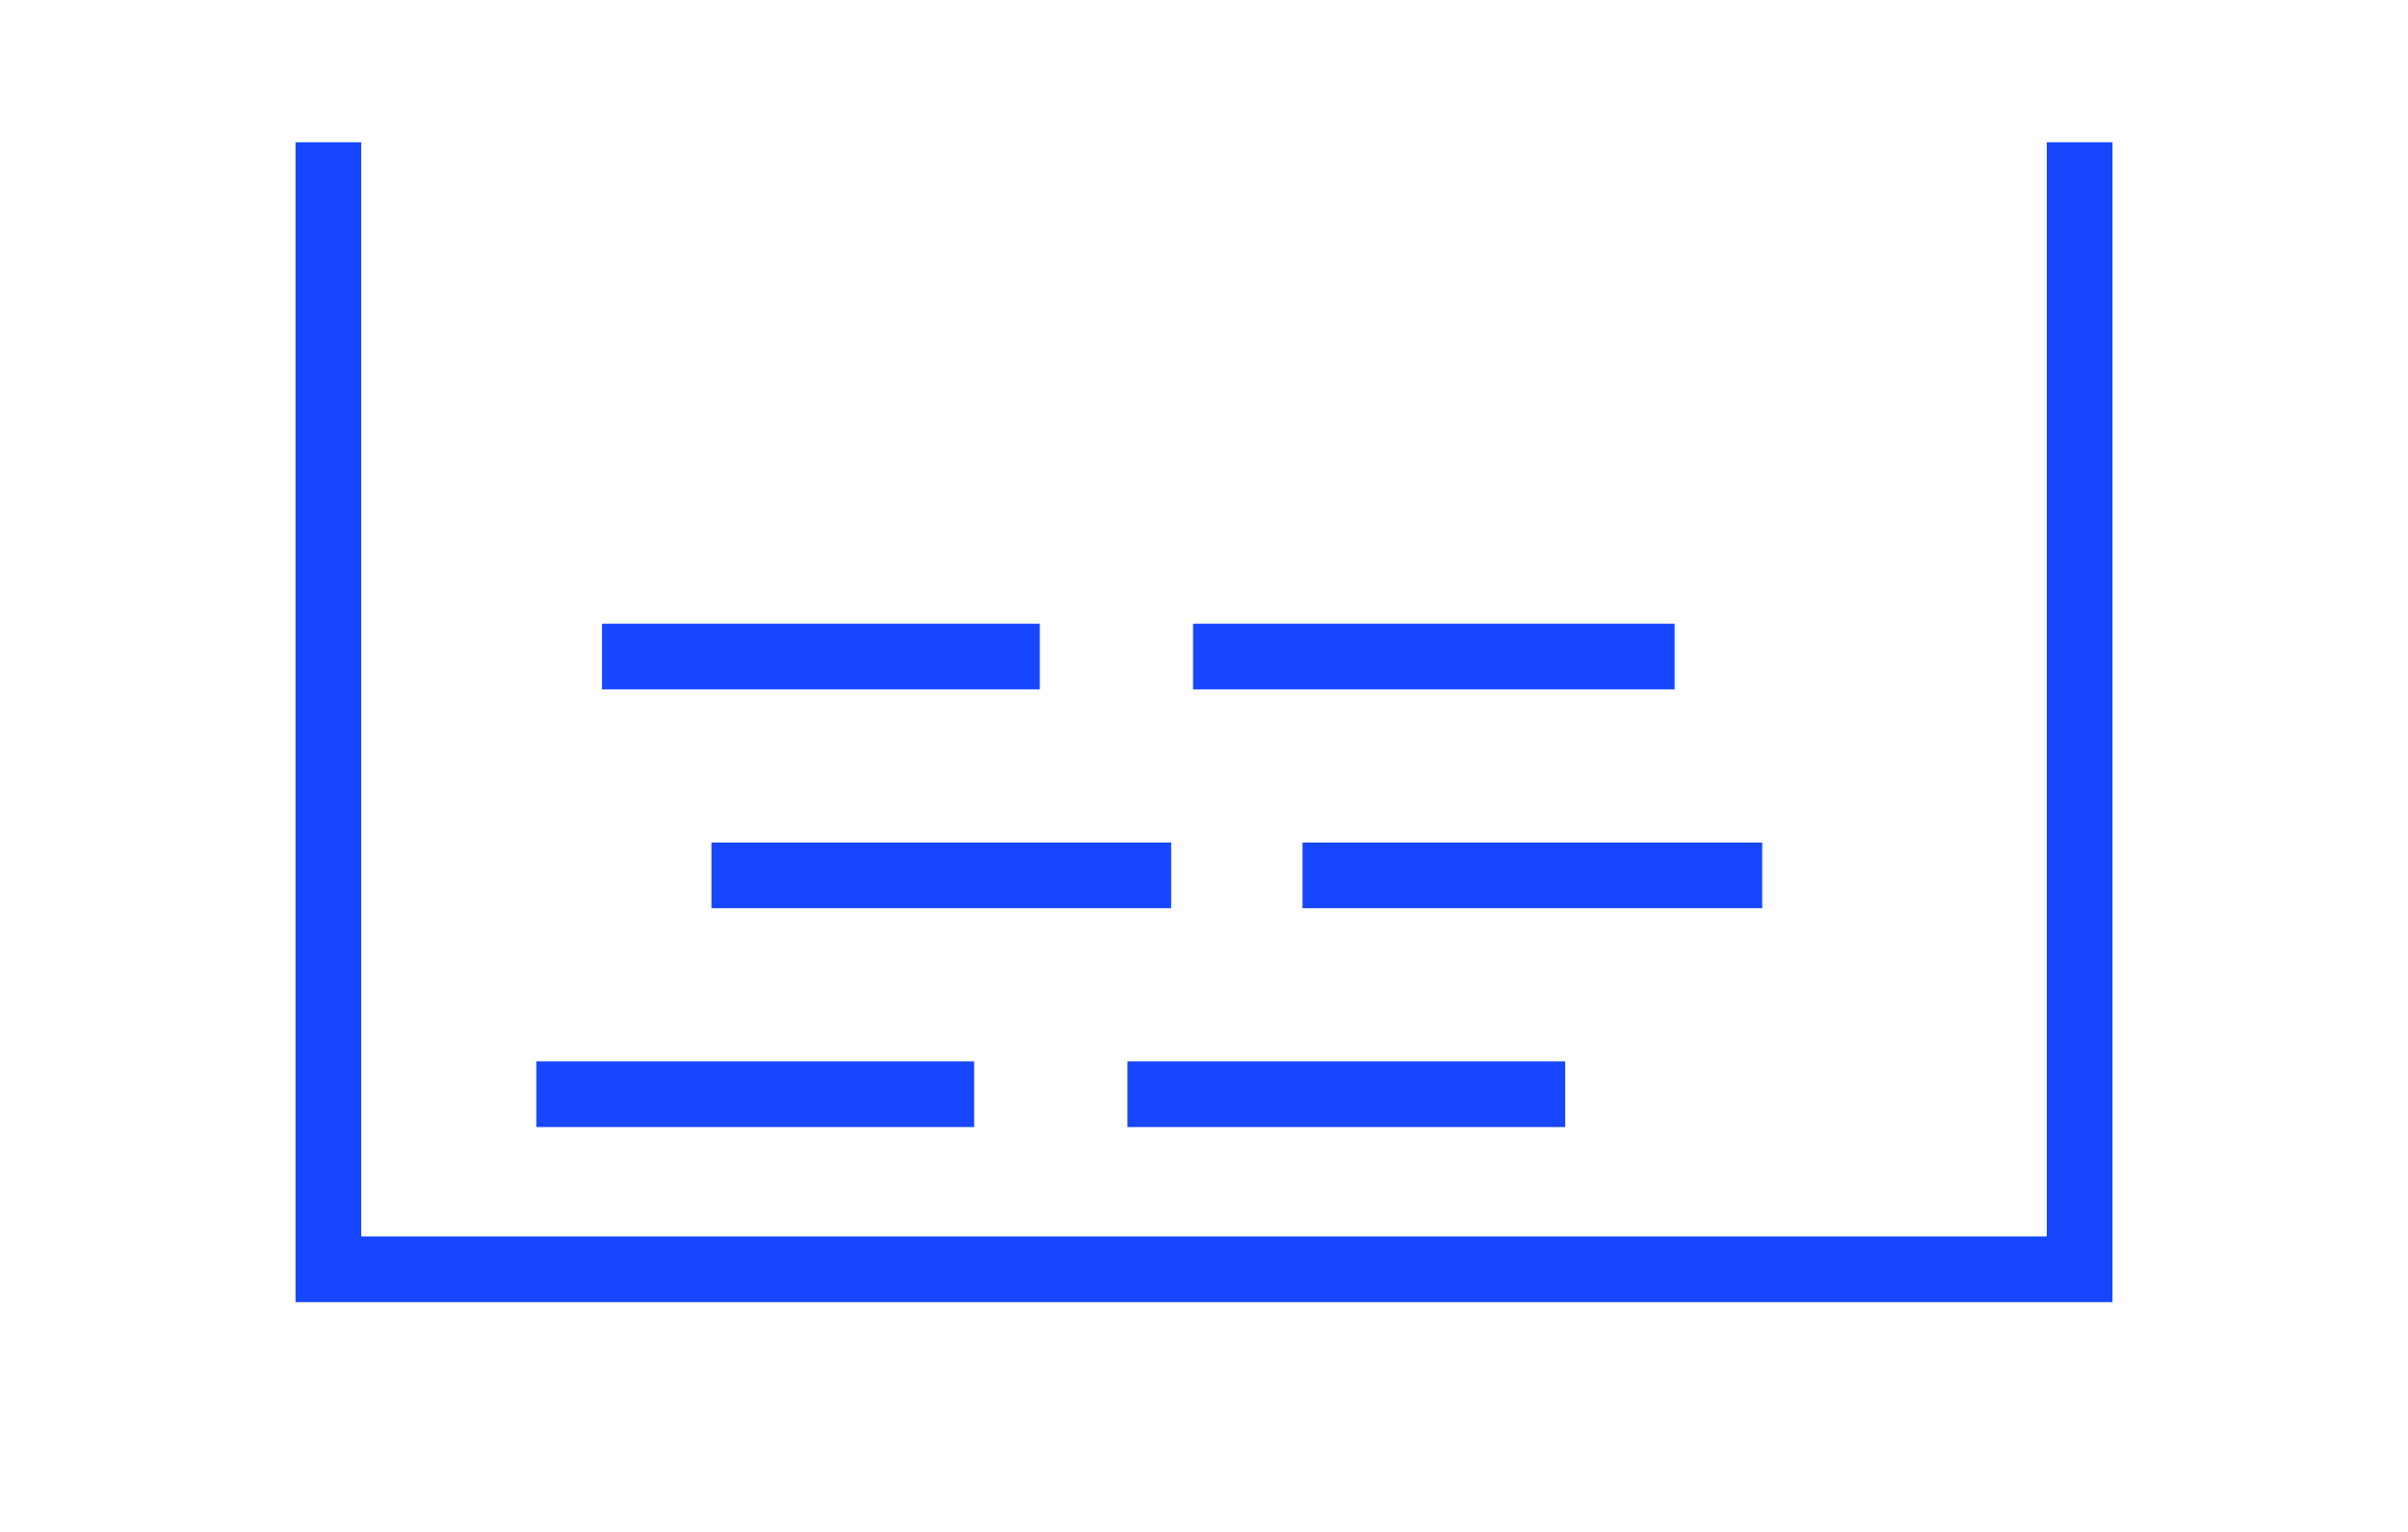
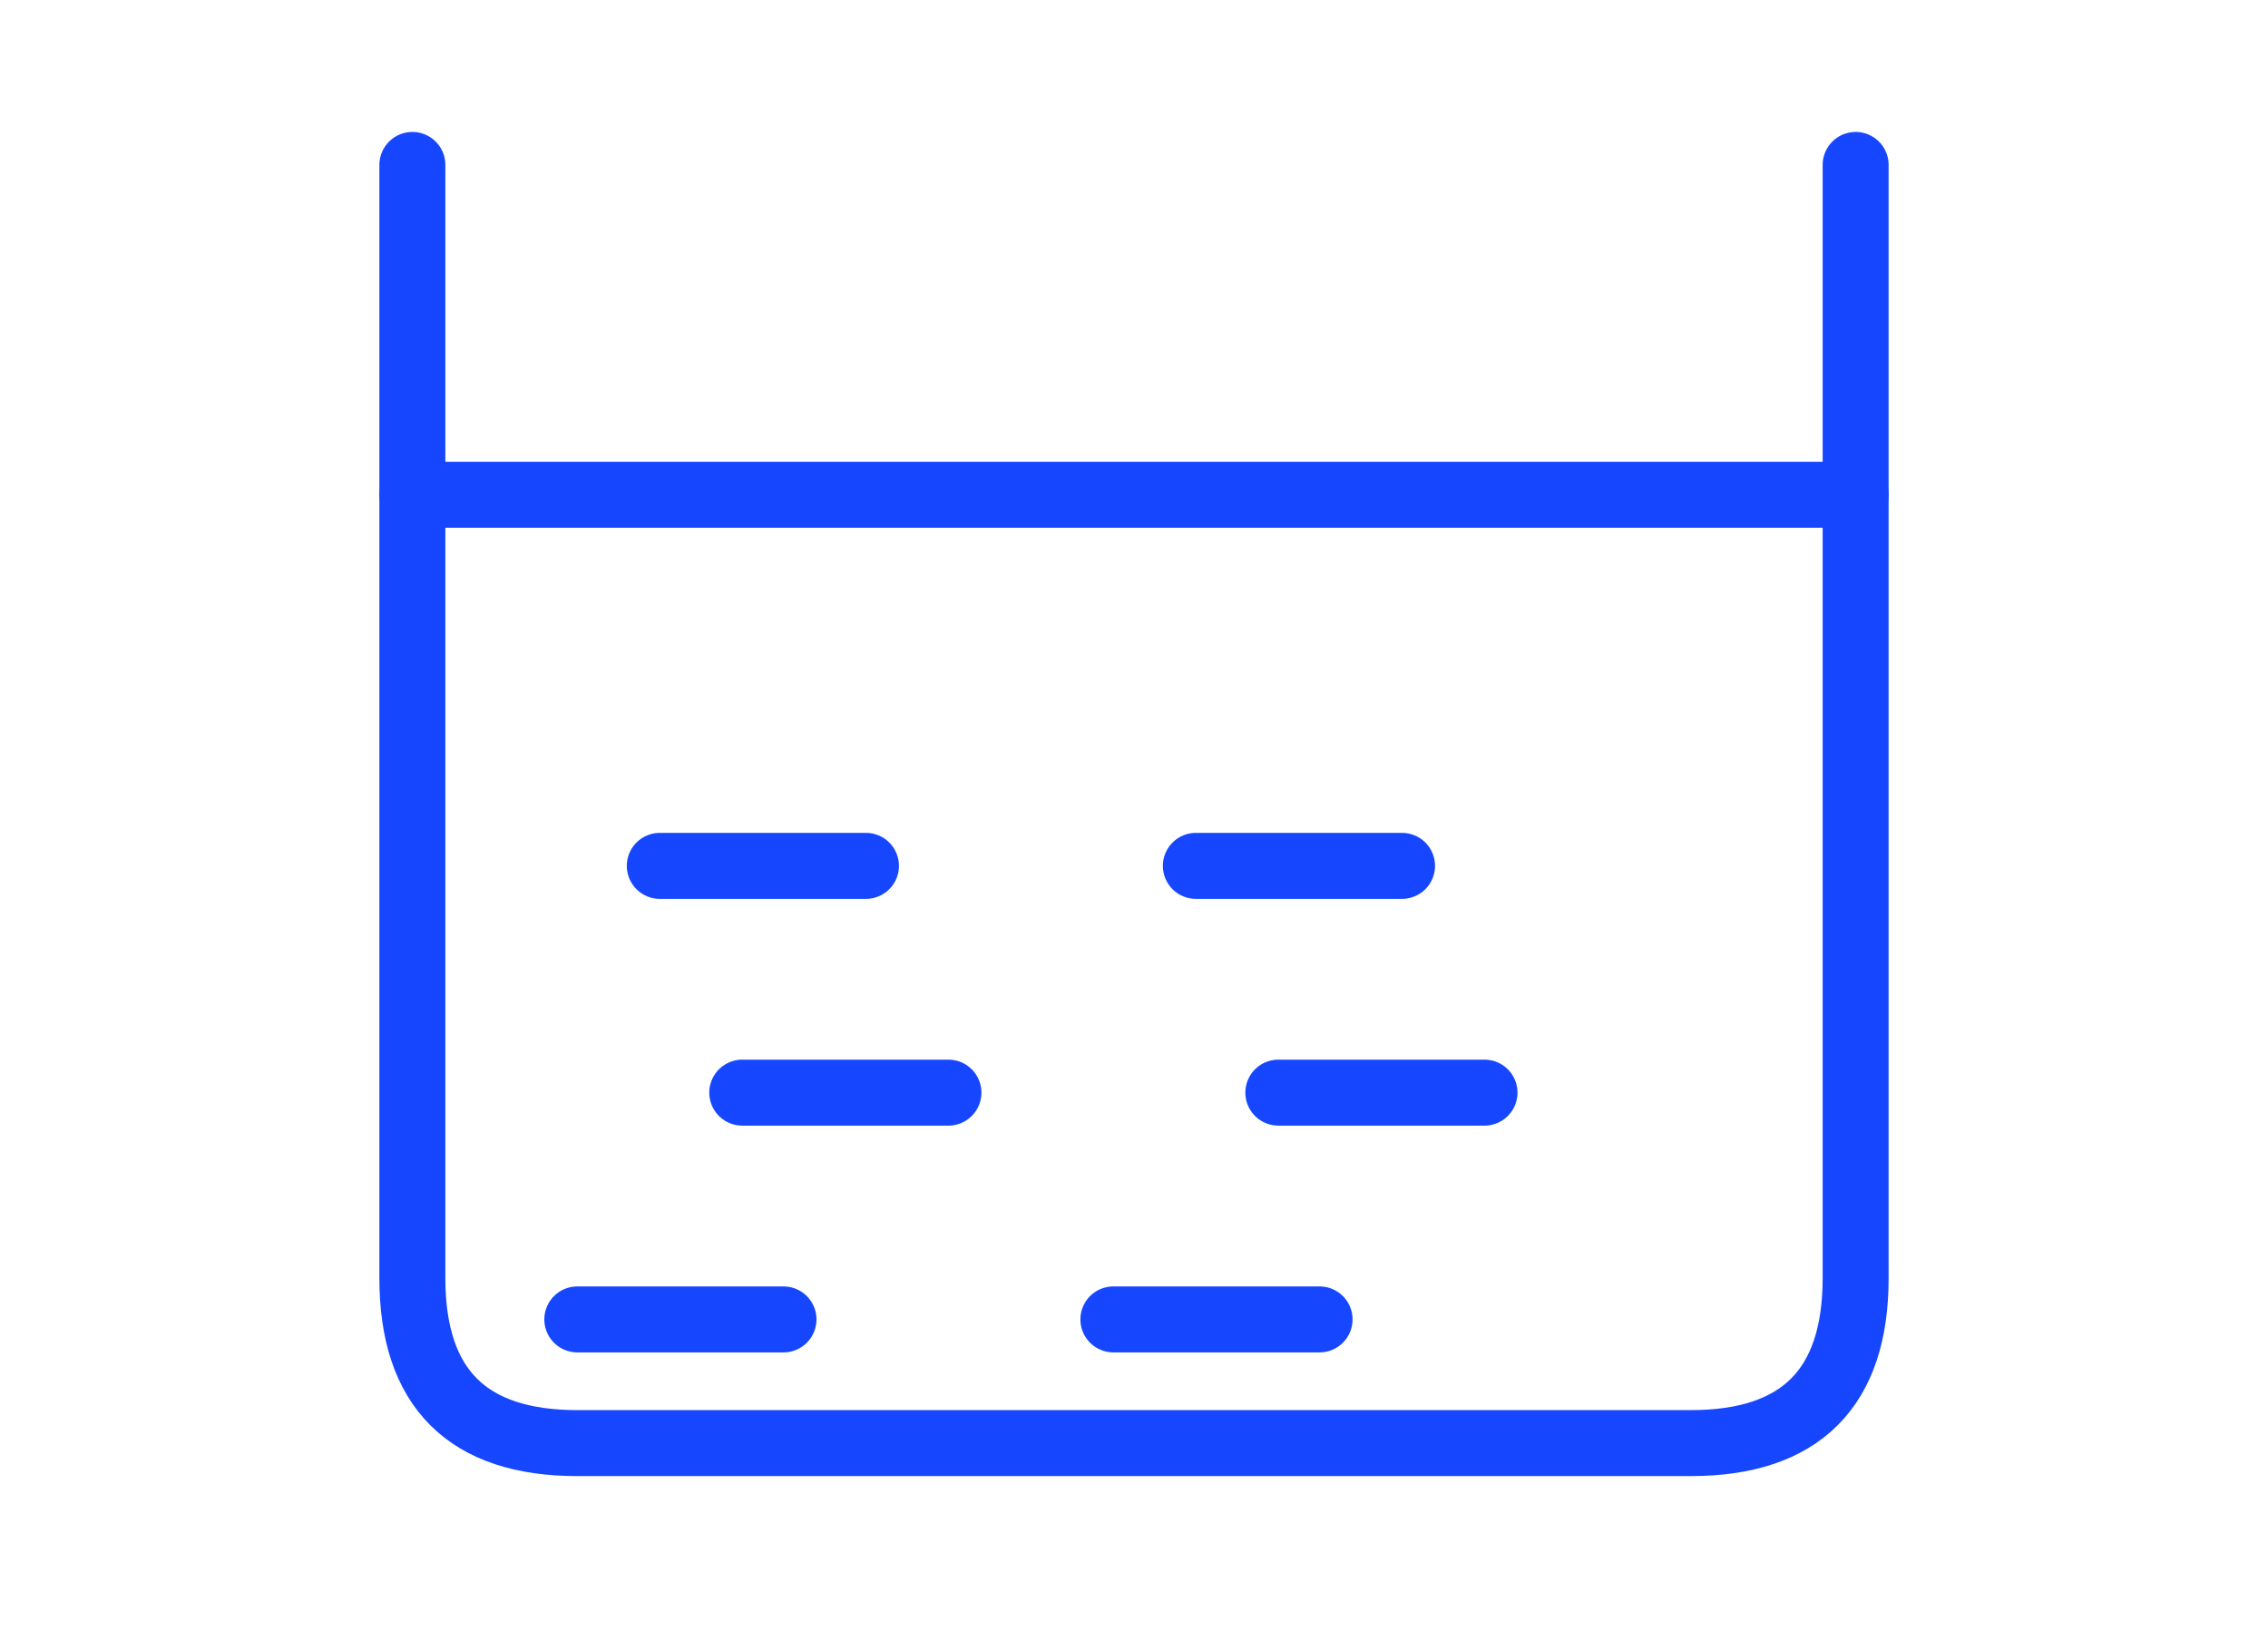
- <svg xmlns="http://www.w3.org/2000/svg" viewBox="0 0 110 70" width="110" height="70">
-   <g fill="none" stroke="#1647ff" stroke-width="3" stroke-linecap="square">
-     <path d="M15 8 V58 H95 V8" />
-     <path d="M29 30 H46 M56 30 H75" />
-     <path d="M34 40 H52 M61 40 H79" />
-     <path d="M26 50 H43 M53 50 H70" />
+ <svg xmlns="http://www.w3.org/2000/svg" viewBox="0 0 110 80">
+   <g fill="none" stroke="#1647ff" stroke-width="3.2" stroke-linecap="round" stroke-linejoin="round">
+     <path d="M20 8V62Q20 70 28 70H82Q90 70 90 62V8" />
+     <path d="M20 24H90" />
+     <path d="M32 42H48M58 42H74M36 53H52M62 53H78M28 64H44M54 64H70" stroke-dasharray="10 7" />
  </g>
</svg>
